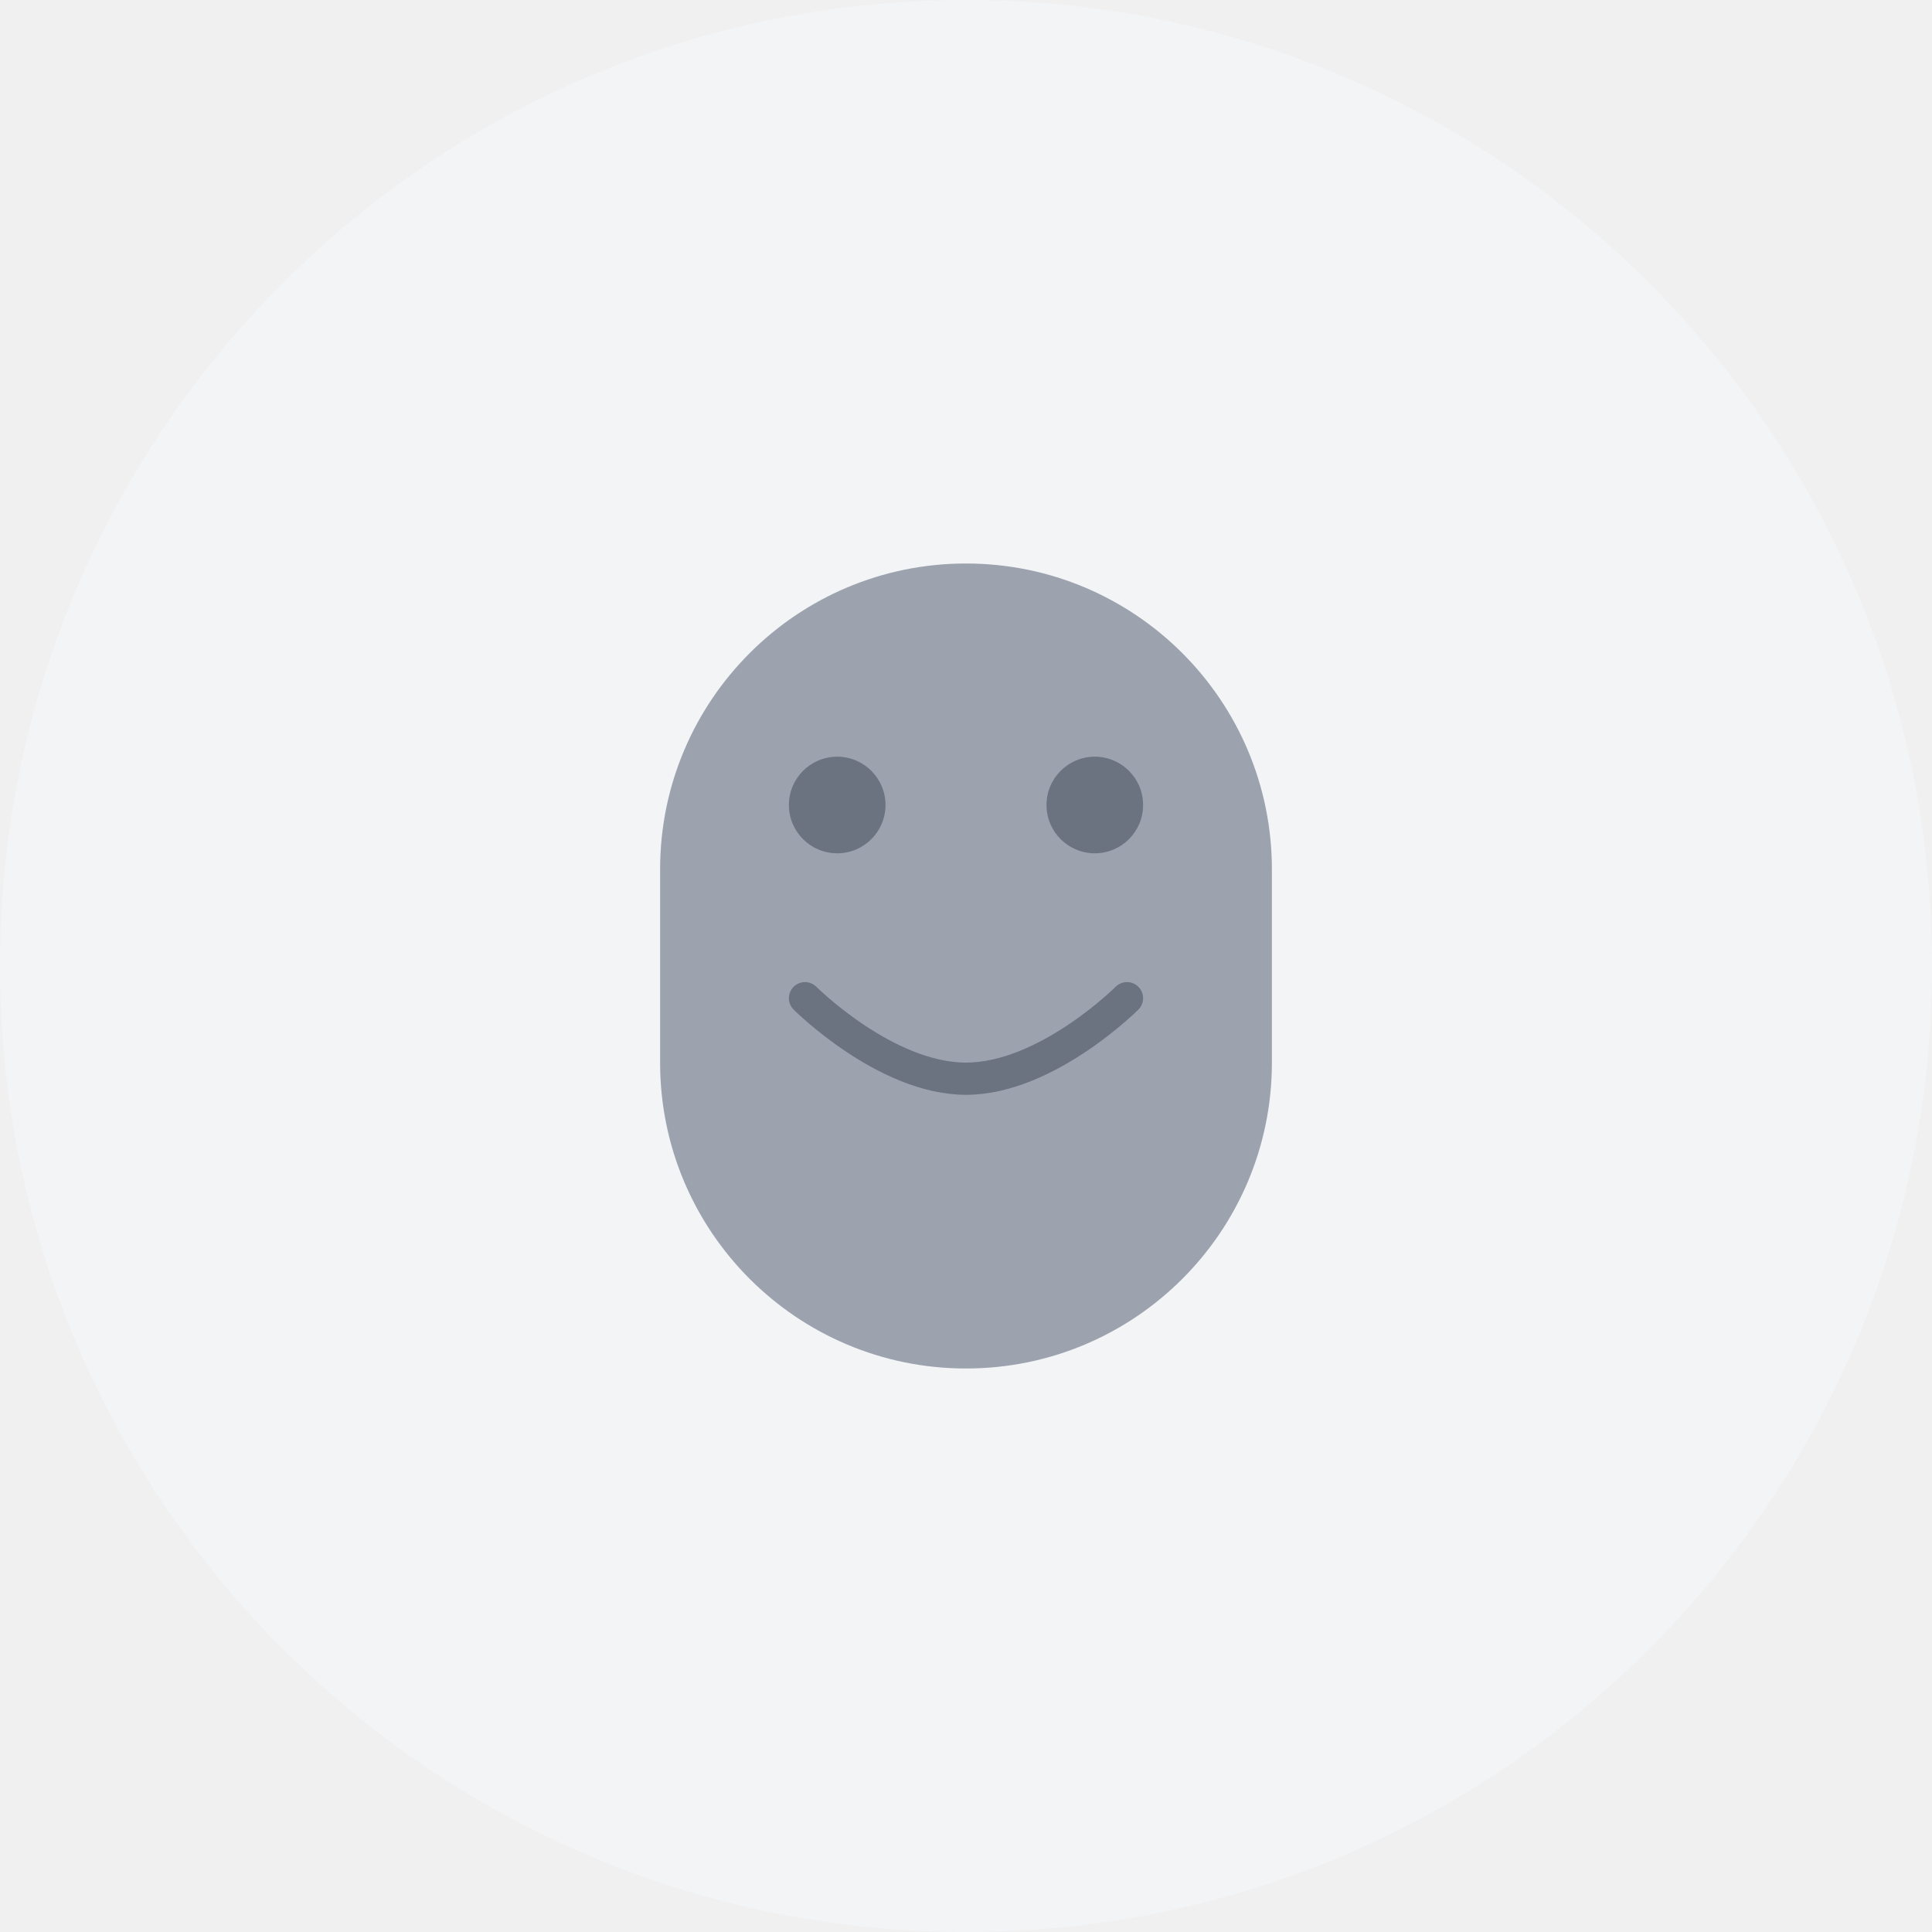
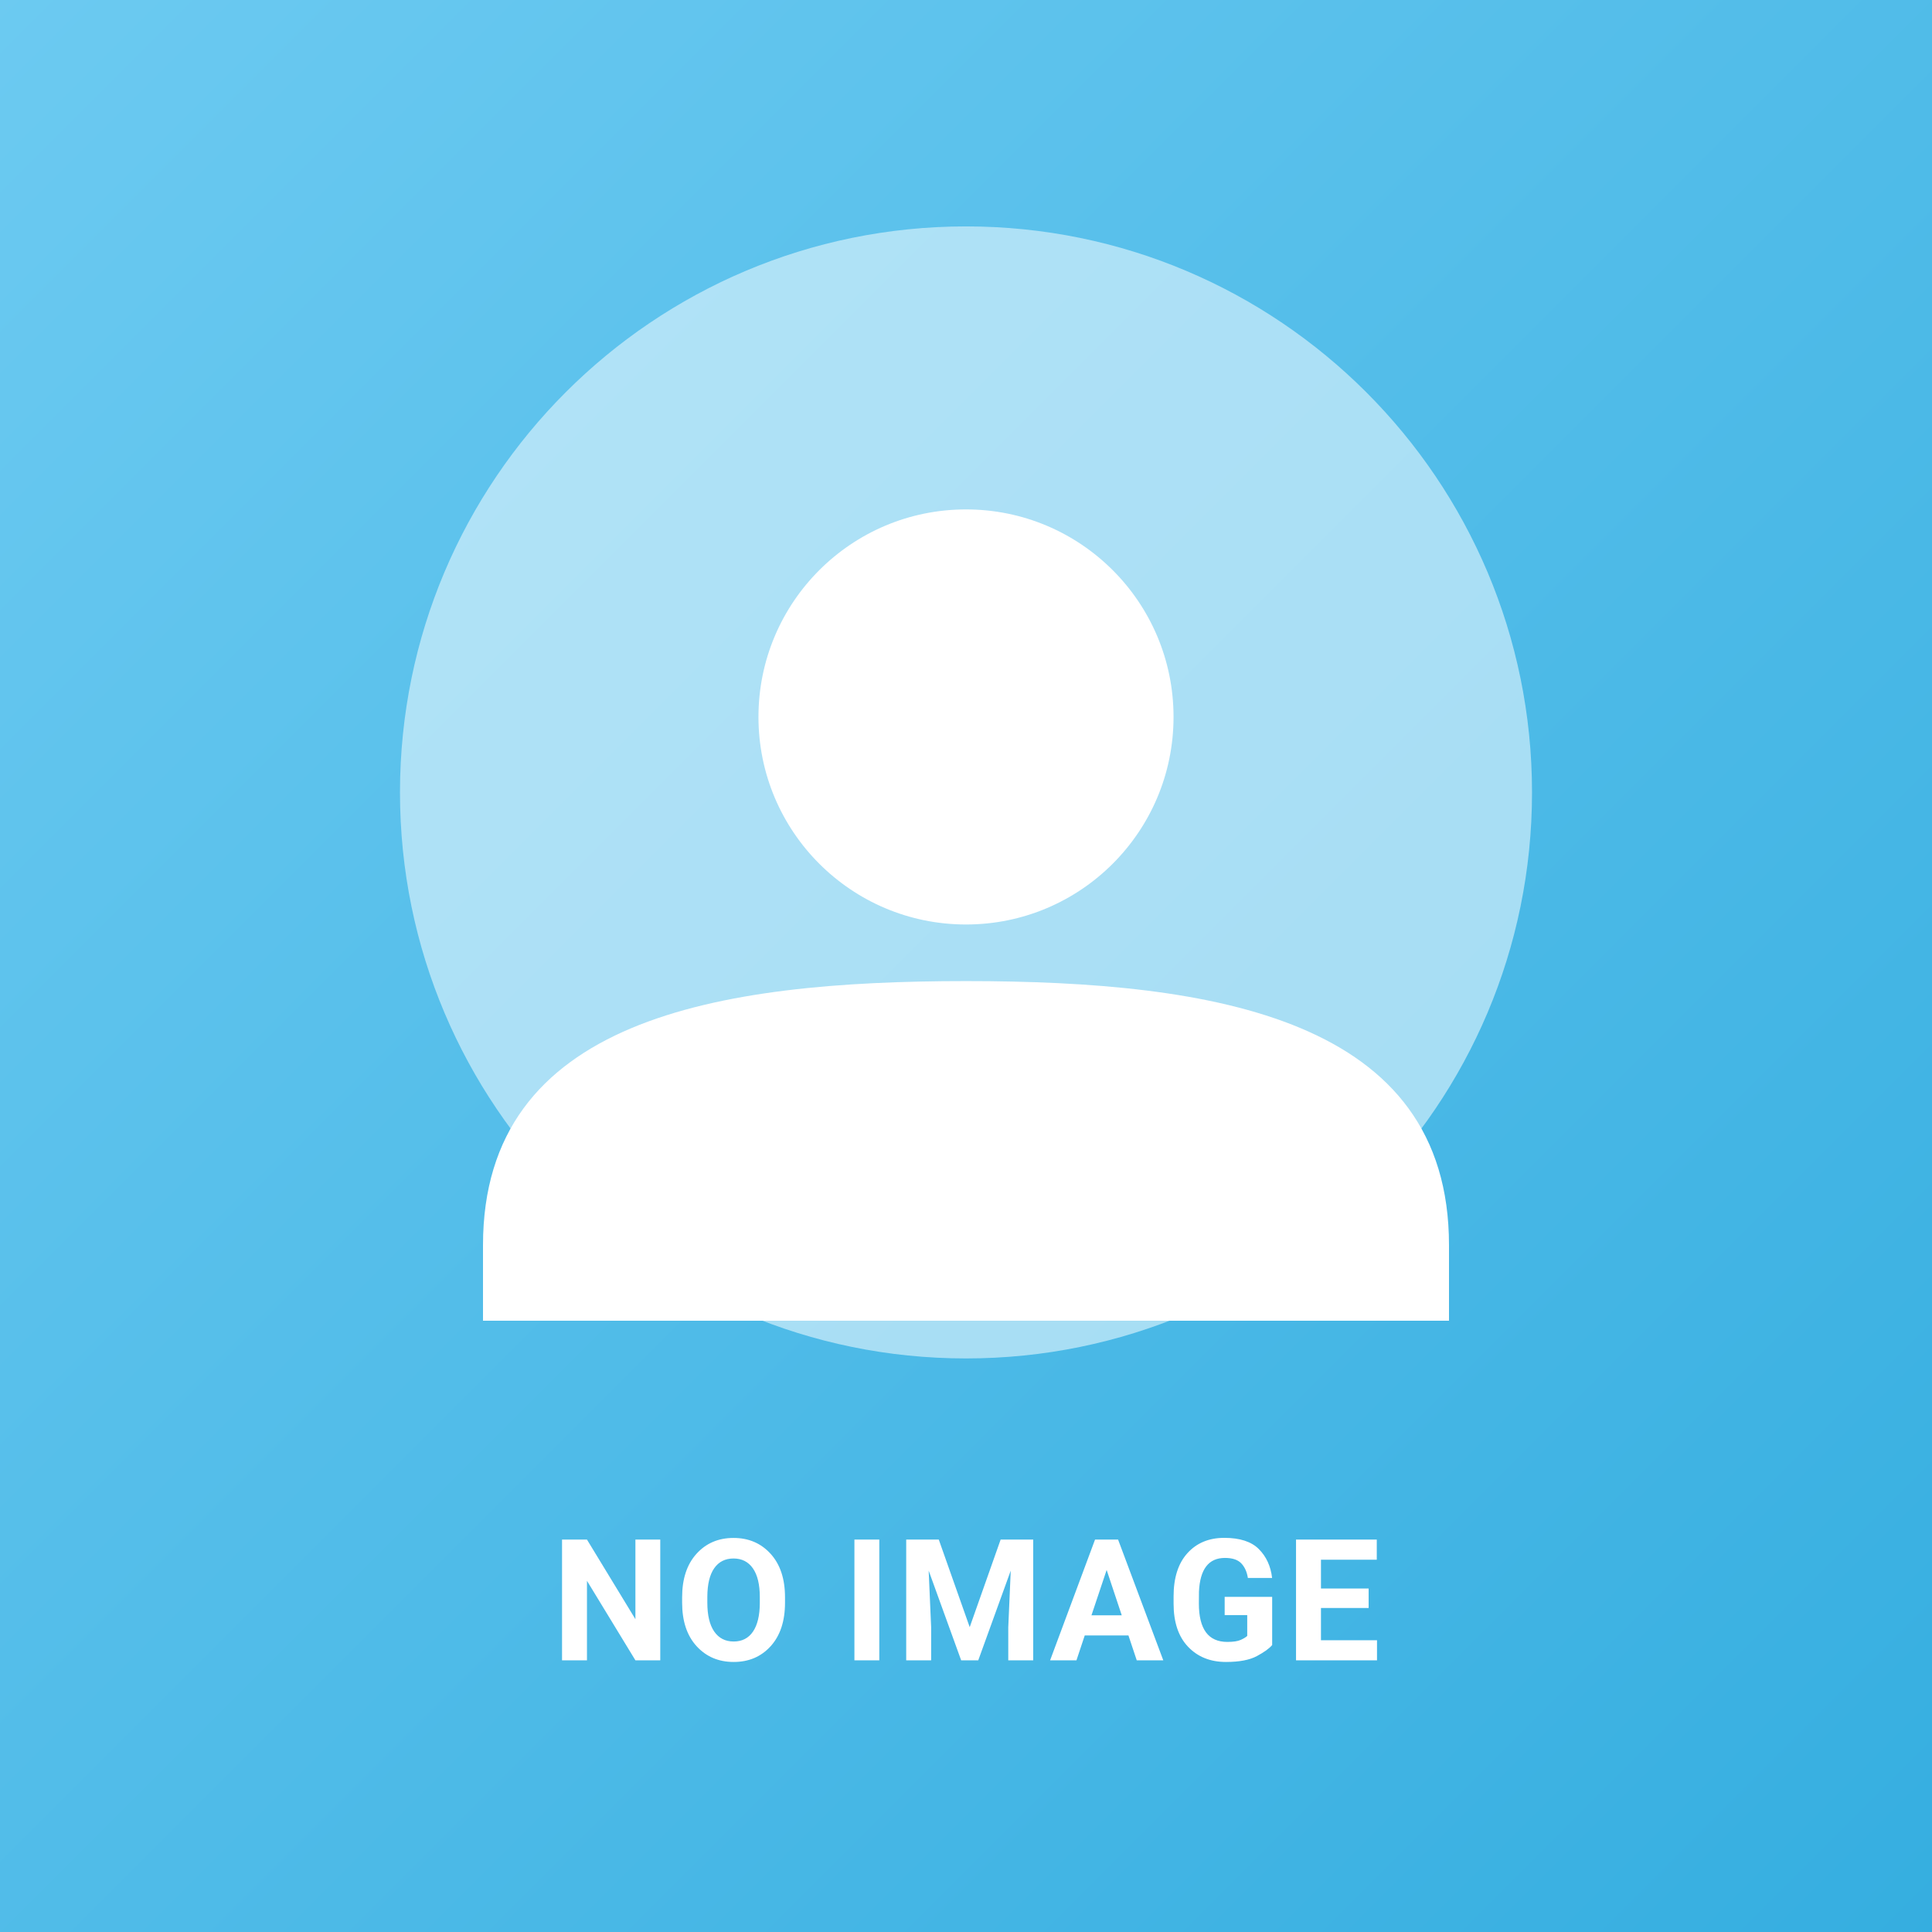
- <svg xmlns="http://www.w3.org/2000/svg" width="120" height="120" viewBox="0 0 120 120" fill="none">
-   <rect width="120" height="120" rx="60" fill="#F3F4F6" />
-   <path d="M60 35C49.507 35 41 43.507 41 54V66C41 76.493 49.507 85 60 85C70.493 85 79 76.493 79 66V54C79 43.507 70.493 35 60 35Z" fill="#9CA3AF" />
-   <circle cx="52" cy="50" r="3" fill="#6B7280" />
-   <circle cx="68" cy="50" r="3" fill="#6B7280" />
-   <path d="M50 62C50 62 55 67 60 67C65 67 70 62 70 62" stroke="#6B7280" stroke-width="2" stroke-linecap="round" />
+ <svg xmlns="http://www.w3.org/2000/svg" width="1024" height="1024" viewBox="0 0 1024 1024" role="img" aria-label="No image profile icon">
+   <defs>
+     <linearGradient id="g" x1="0" y1="0" x2="1" y2="1">
+       <stop offset="0" stop-color="#6ccaf1" />
+       <stop offset="1" stop-color="#35aee0" />
+     </linearGradient>
+     <style>
+       .txt { font: 700 90px -apple-system, BlinkMacSystemFont, "Segoe UI", Roboto, "Helvetica Neue", Arial, "Noto Sans JP", "Hiragino Kaku Gothic ProN", Meiryo, sans-serif;
+               fill: #ffffff; letter-spacing: 2px; }
+     </style>
+   </defs>
+   <rect width="1024" height="1024" fill="url(#g)" />
+   <circle cx="512" cy="420" r="300" fill="#e6f7fe" opacity="0.6" />
+   <g transform="translate(0,0)" fill="#ffffff">
+     <circle cx="512" cy="380" r="110" />
+     <path d="M256 660              C256 540, 380 520, 512 520              C644 520, 768 540, 768 660              L768 700              L256 700 Z" />
+   </g>
+   <text x="512" y="880" text-anchor="middle" class="txt">NO IMAGE</text>
</svg>
